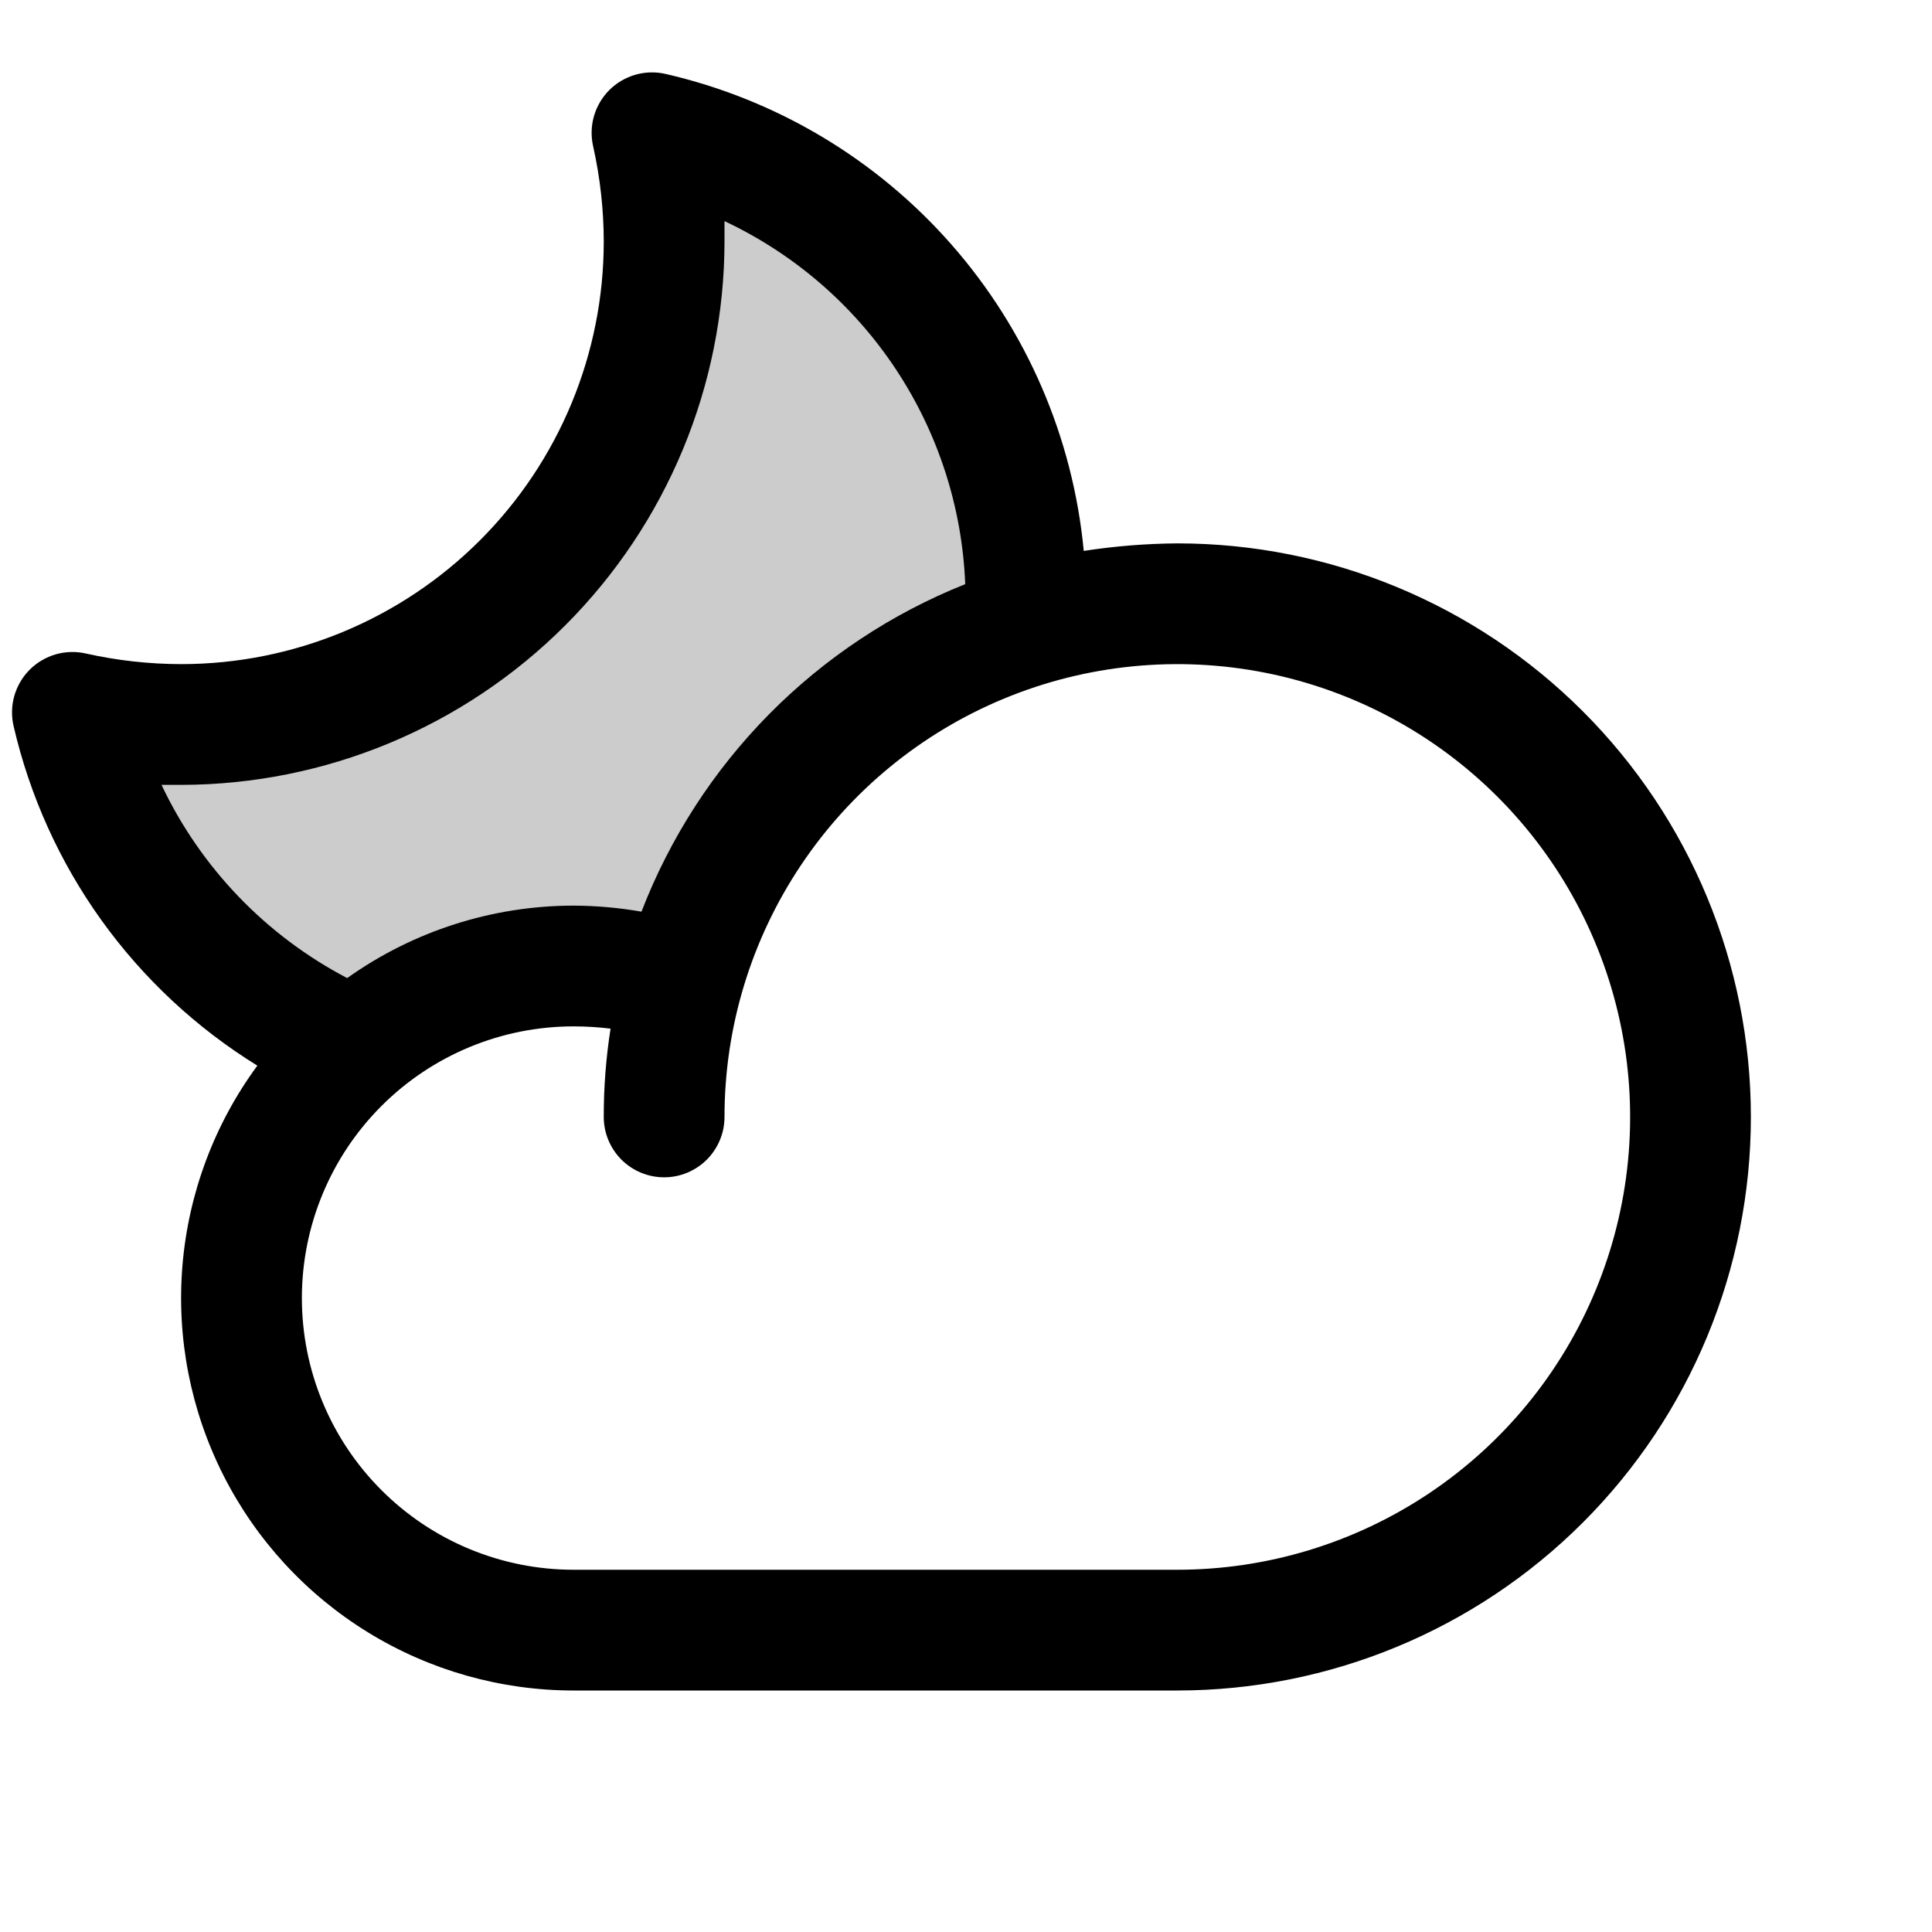
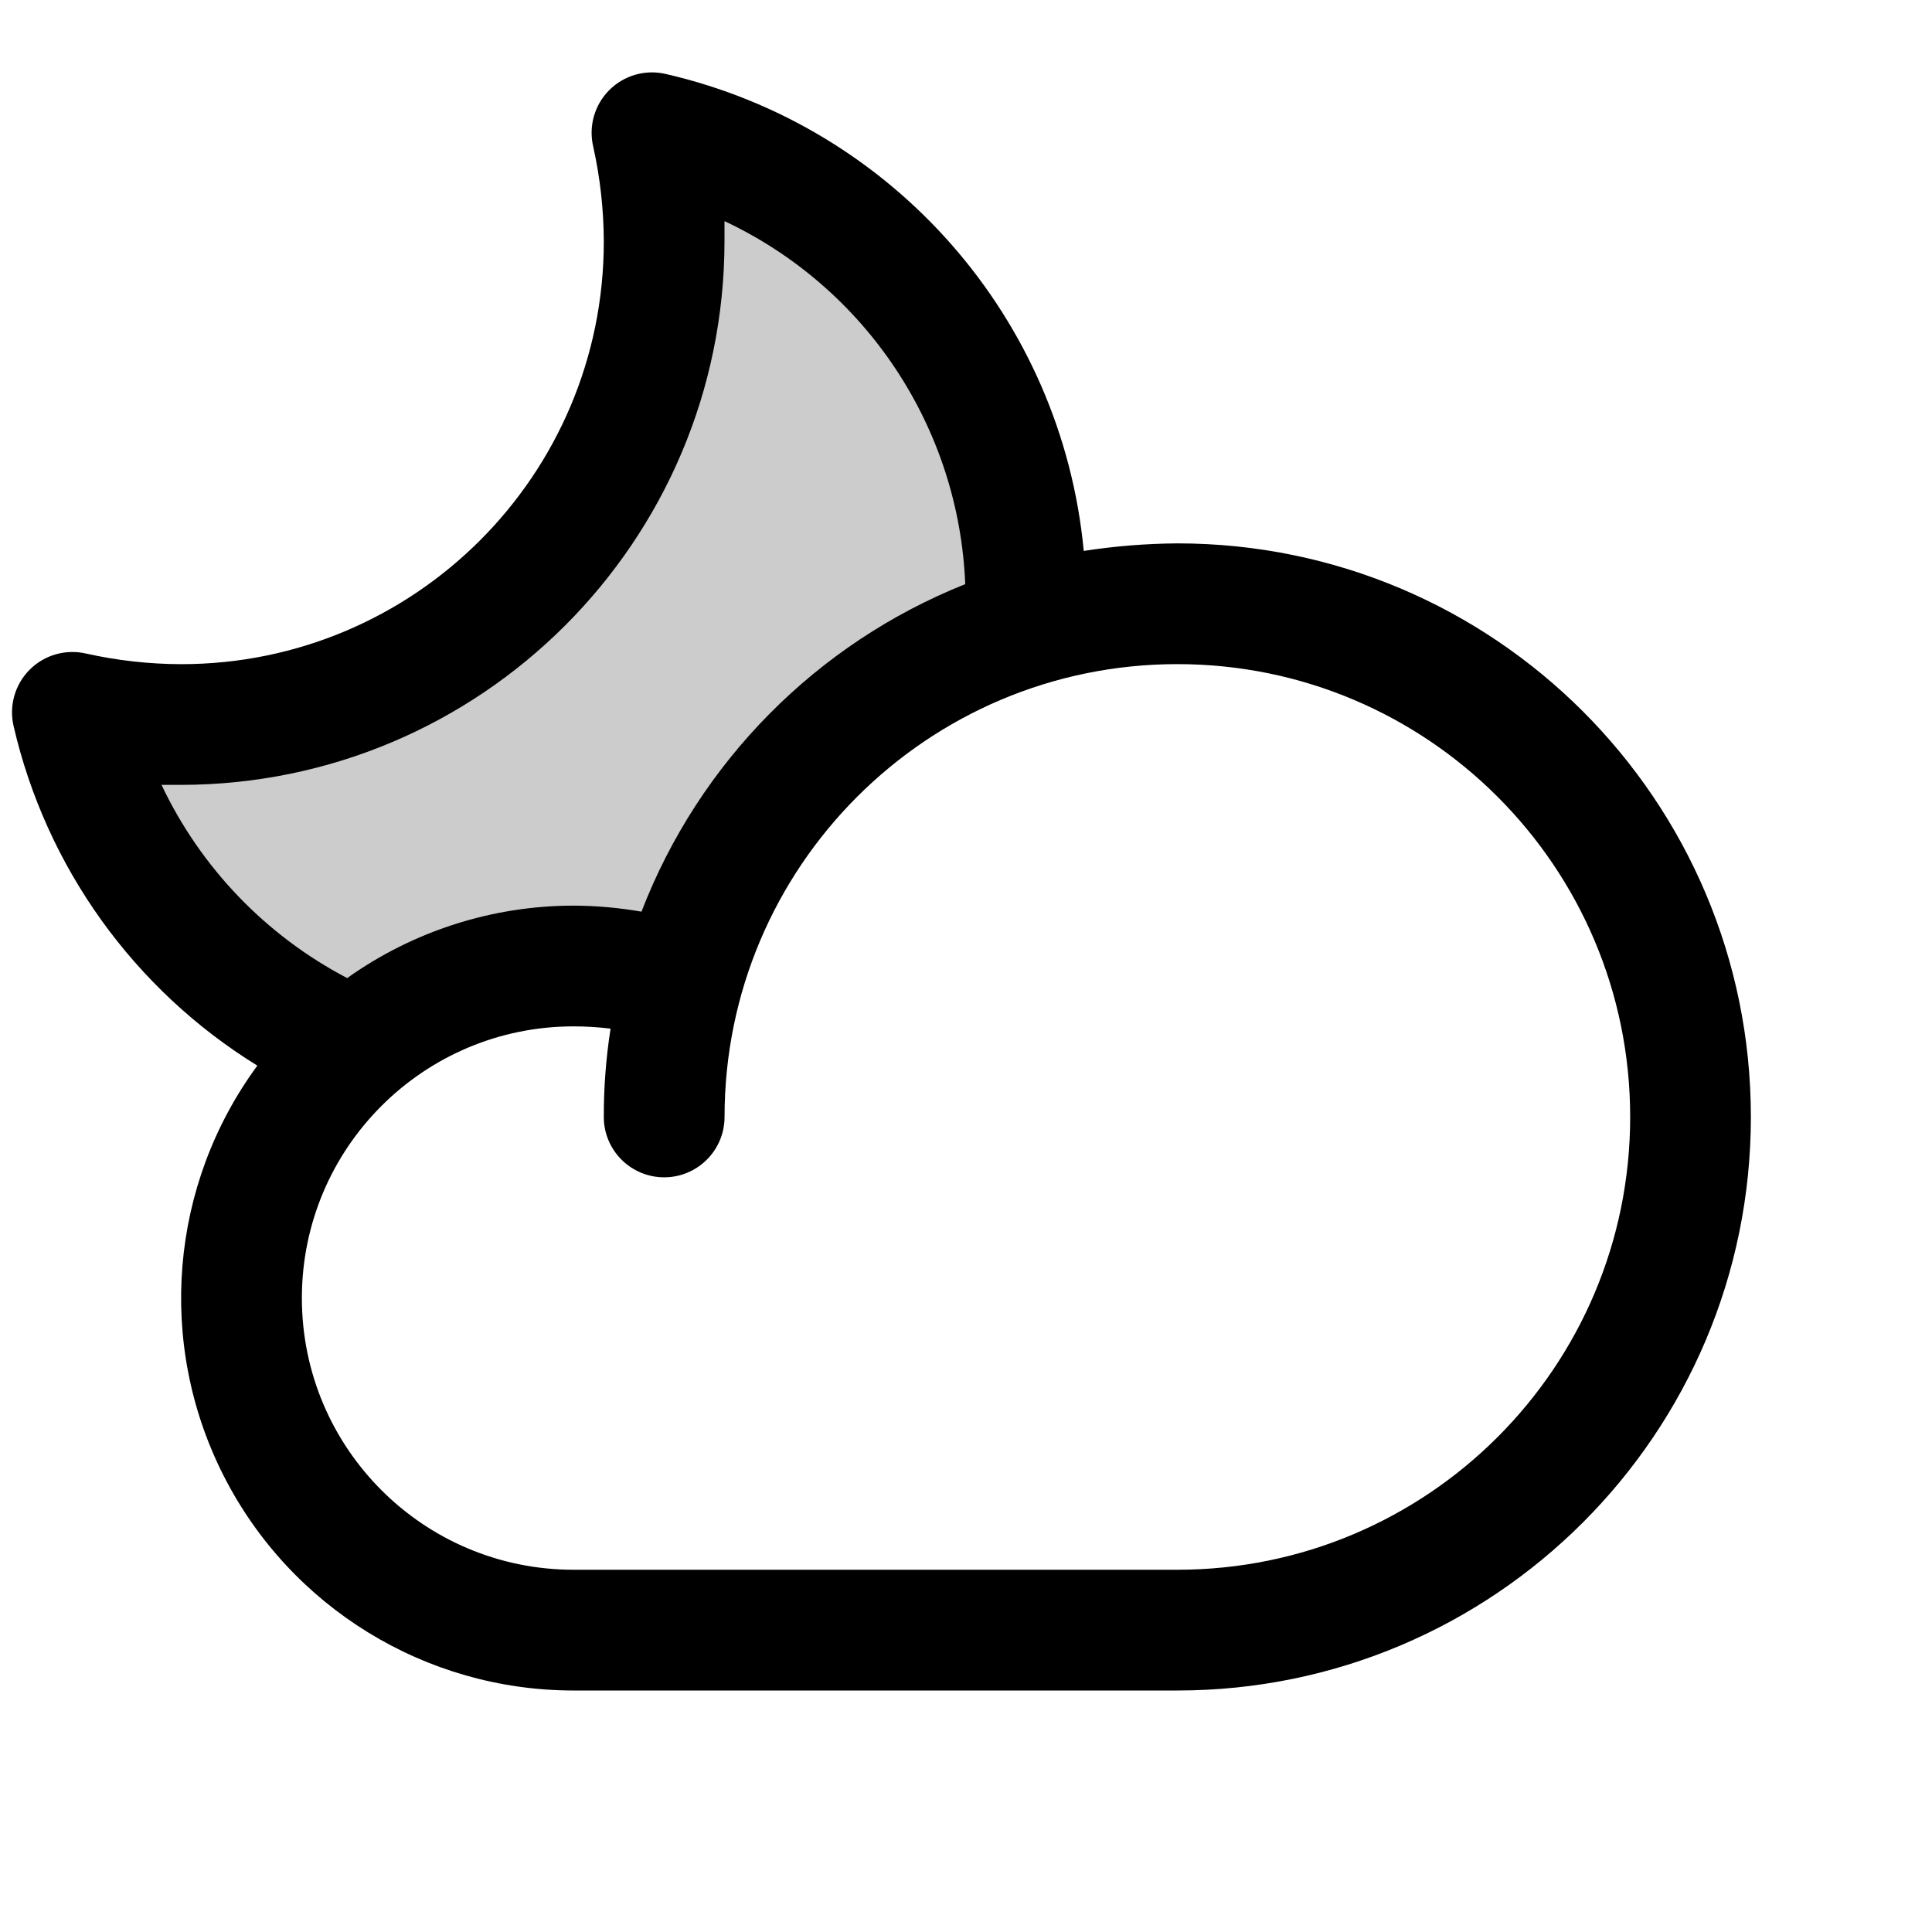
- <svg xmlns="http://www.w3.org/2000/svg" width="40" height="40" viewBox="0 0 40 40" fill="none">
-   <path opacity="0.2" d="M14.109 20.375C14.573 18.643 15.469 17.056 16.712 15.764C17.955 14.471 19.506 13.515 21.219 12.984H21.234C21.25 12.828 21.25 12.672 21.25 12.516C21.255 10.251 20.491 8.051 19.083 6.277C17.675 4.503 15.707 3.26 13.5 2.75C13.663 3.489 13.747 4.243 13.75 5C13.746 7.651 12.691 10.192 10.816 12.066C8.942 13.941 6.401 14.996 3.75 15C2.993 14.997 2.239 14.913 1.5 14.75C1.857 16.288 2.573 17.719 3.588 18.927C4.604 20.135 5.891 21.087 7.344 21.703C8.595 20.601 10.207 19.995 11.875 20C12.636 19.996 13.392 20.123 14.109 20.375Z" fill="black" />
-   <path d="M24.375 11.25C23.726 11.255 23.079 11.307 22.438 11.406C22.215 9.06 21.259 6.843 19.705 5.07C18.151 3.297 16.079 2.059 13.781 1.531C13.575 1.483 13.359 1.489 13.155 1.547C12.951 1.606 12.765 1.715 12.615 1.865C12.465 2.015 12.356 2.201 12.297 2.405C12.239 2.609 12.233 2.825 12.281 3.031C12.425 3.678 12.499 4.338 12.5 5C12.5 7.321 11.578 9.546 9.937 11.187C8.296 12.828 6.071 13.75 3.75 13.75C3.088 13.749 2.428 13.675 1.781 13.531C1.575 13.483 1.359 13.489 1.155 13.547C0.951 13.606 0.765 13.715 0.615 13.865C0.465 14.015 0.356 14.201 0.297 14.405C0.239 14.609 0.233 14.825 0.281 15.031C0.616 16.479 1.234 17.846 2.1 19.052C2.967 20.259 4.064 21.282 5.328 22.063C4.438 23.273 3.902 24.706 3.777 26.204C3.653 27.701 3.947 29.203 4.625 30.544C5.303 31.884 6.34 33.01 7.62 33.797C8.9 34.584 10.373 35 11.875 35H24.375C27.524 35 30.545 33.749 32.772 31.522C34.999 29.295 36.25 26.274 36.25 23.125C36.25 19.976 34.999 16.955 32.772 14.728C30.545 12.501 27.524 11.25 24.375 11.25ZM3.344 16.25H3.75C6.732 16.246 9.592 15.059 11.7 12.95C13.809 10.842 14.996 7.982 15 5V4.578C16.439 5.255 17.665 6.313 18.544 7.639C19.423 8.964 19.921 10.505 19.984 12.094C18.461 12.702 17.079 13.618 15.925 14.785C14.772 15.952 13.872 17.344 13.281 18.875C12.817 18.794 12.347 18.752 11.875 18.75C10.195 18.751 8.556 19.276 7.188 20.25C5.506 19.37 4.156 17.966 3.344 16.25ZM24.375 32.5H11.875C10.383 32.5 8.952 31.907 7.898 30.852C6.843 29.798 6.25 28.367 6.25 26.875C6.25 25.383 6.843 23.953 7.898 22.898C8.952 21.843 10.383 21.25 11.875 21.25C12.131 21.25 12.387 21.266 12.641 21.297C12.546 21.902 12.499 22.513 12.5 23.125C12.5 23.457 12.632 23.774 12.866 24.009C13.101 24.243 13.418 24.375 13.75 24.375C14.082 24.375 14.399 24.243 14.634 24.009C14.868 23.774 15 23.457 15 23.125C15 21.271 15.55 19.458 16.58 17.917C17.61 16.375 19.074 15.173 20.787 14.464C22.5 13.754 24.386 13.569 26.204 13.93C28.023 14.292 29.693 15.185 31.004 16.496C32.315 17.807 33.208 19.477 33.57 21.296C33.932 23.115 33.746 25 33.036 26.713C32.327 28.426 31.125 29.89 29.584 30.92C28.042 31.95 26.229 32.5 24.375 32.5Z" fill="black" />
+ <svg xmlns="http://www.w3.org/2000/svg" width="40" height="40" fill="none">
+   <path fill="#000" d="M14.11 20.375a10.608 10.608 0 0 1 7.109-7.39h.015c.016-.157.016-.313.016-.47A10 10 0 0 0 13.5 2.75c.163.739.247 1.493.25 2.25a10.015 10.015 0 0 1-10 10 10.669 10.669 0 0 1-2.25-.25 10.016 10.016 0 0 0 5.844 6.953A6.828 6.828 0 0 1 11.875 20a6.64 6.64 0 0 1 2.234.375Z" opacity=".2" />
+   <path fill="#000" d="M24.375 11.25c-.649.005-1.296.057-1.937.156a11.219 11.219 0 0 0-8.657-9.875 1.25 1.25 0 0 0-1.5 1.5c.144.647.218 1.307.22 1.97a8.75 8.75 0 0 1-8.75 8.75 9.156 9.156 0 0 1-1.97-.22 1.25 1.25 0 0 0-1.5 1.5 11.235 11.235 0 0 0 5.047 7.032A8.125 8.125 0 0 0 11.875 35h12.5a11.875 11.875 0 0 0 0-23.75Zm-21.031 5h.406A11.266 11.266 0 0 0 15 5v-.422a8.687 8.687 0 0 1 4.984 7.516 11.924 11.924 0 0 0-6.703 6.781 8.391 8.391 0 0 0-1.406-.125 8.093 8.093 0 0 0-4.687 1.5 8.734 8.734 0 0 1-3.844-4ZM24.375 32.5h-12.5a5.625 5.625 0 0 1 0-11.25 6.3 6.3 0 0 1 .766.047 11.706 11.706 0 0 0-.14 1.828 1.25 1.25 0 0 0 2.5 0 9.375 9.375 0 1 1 9.374 9.375Z" />
</svg>
